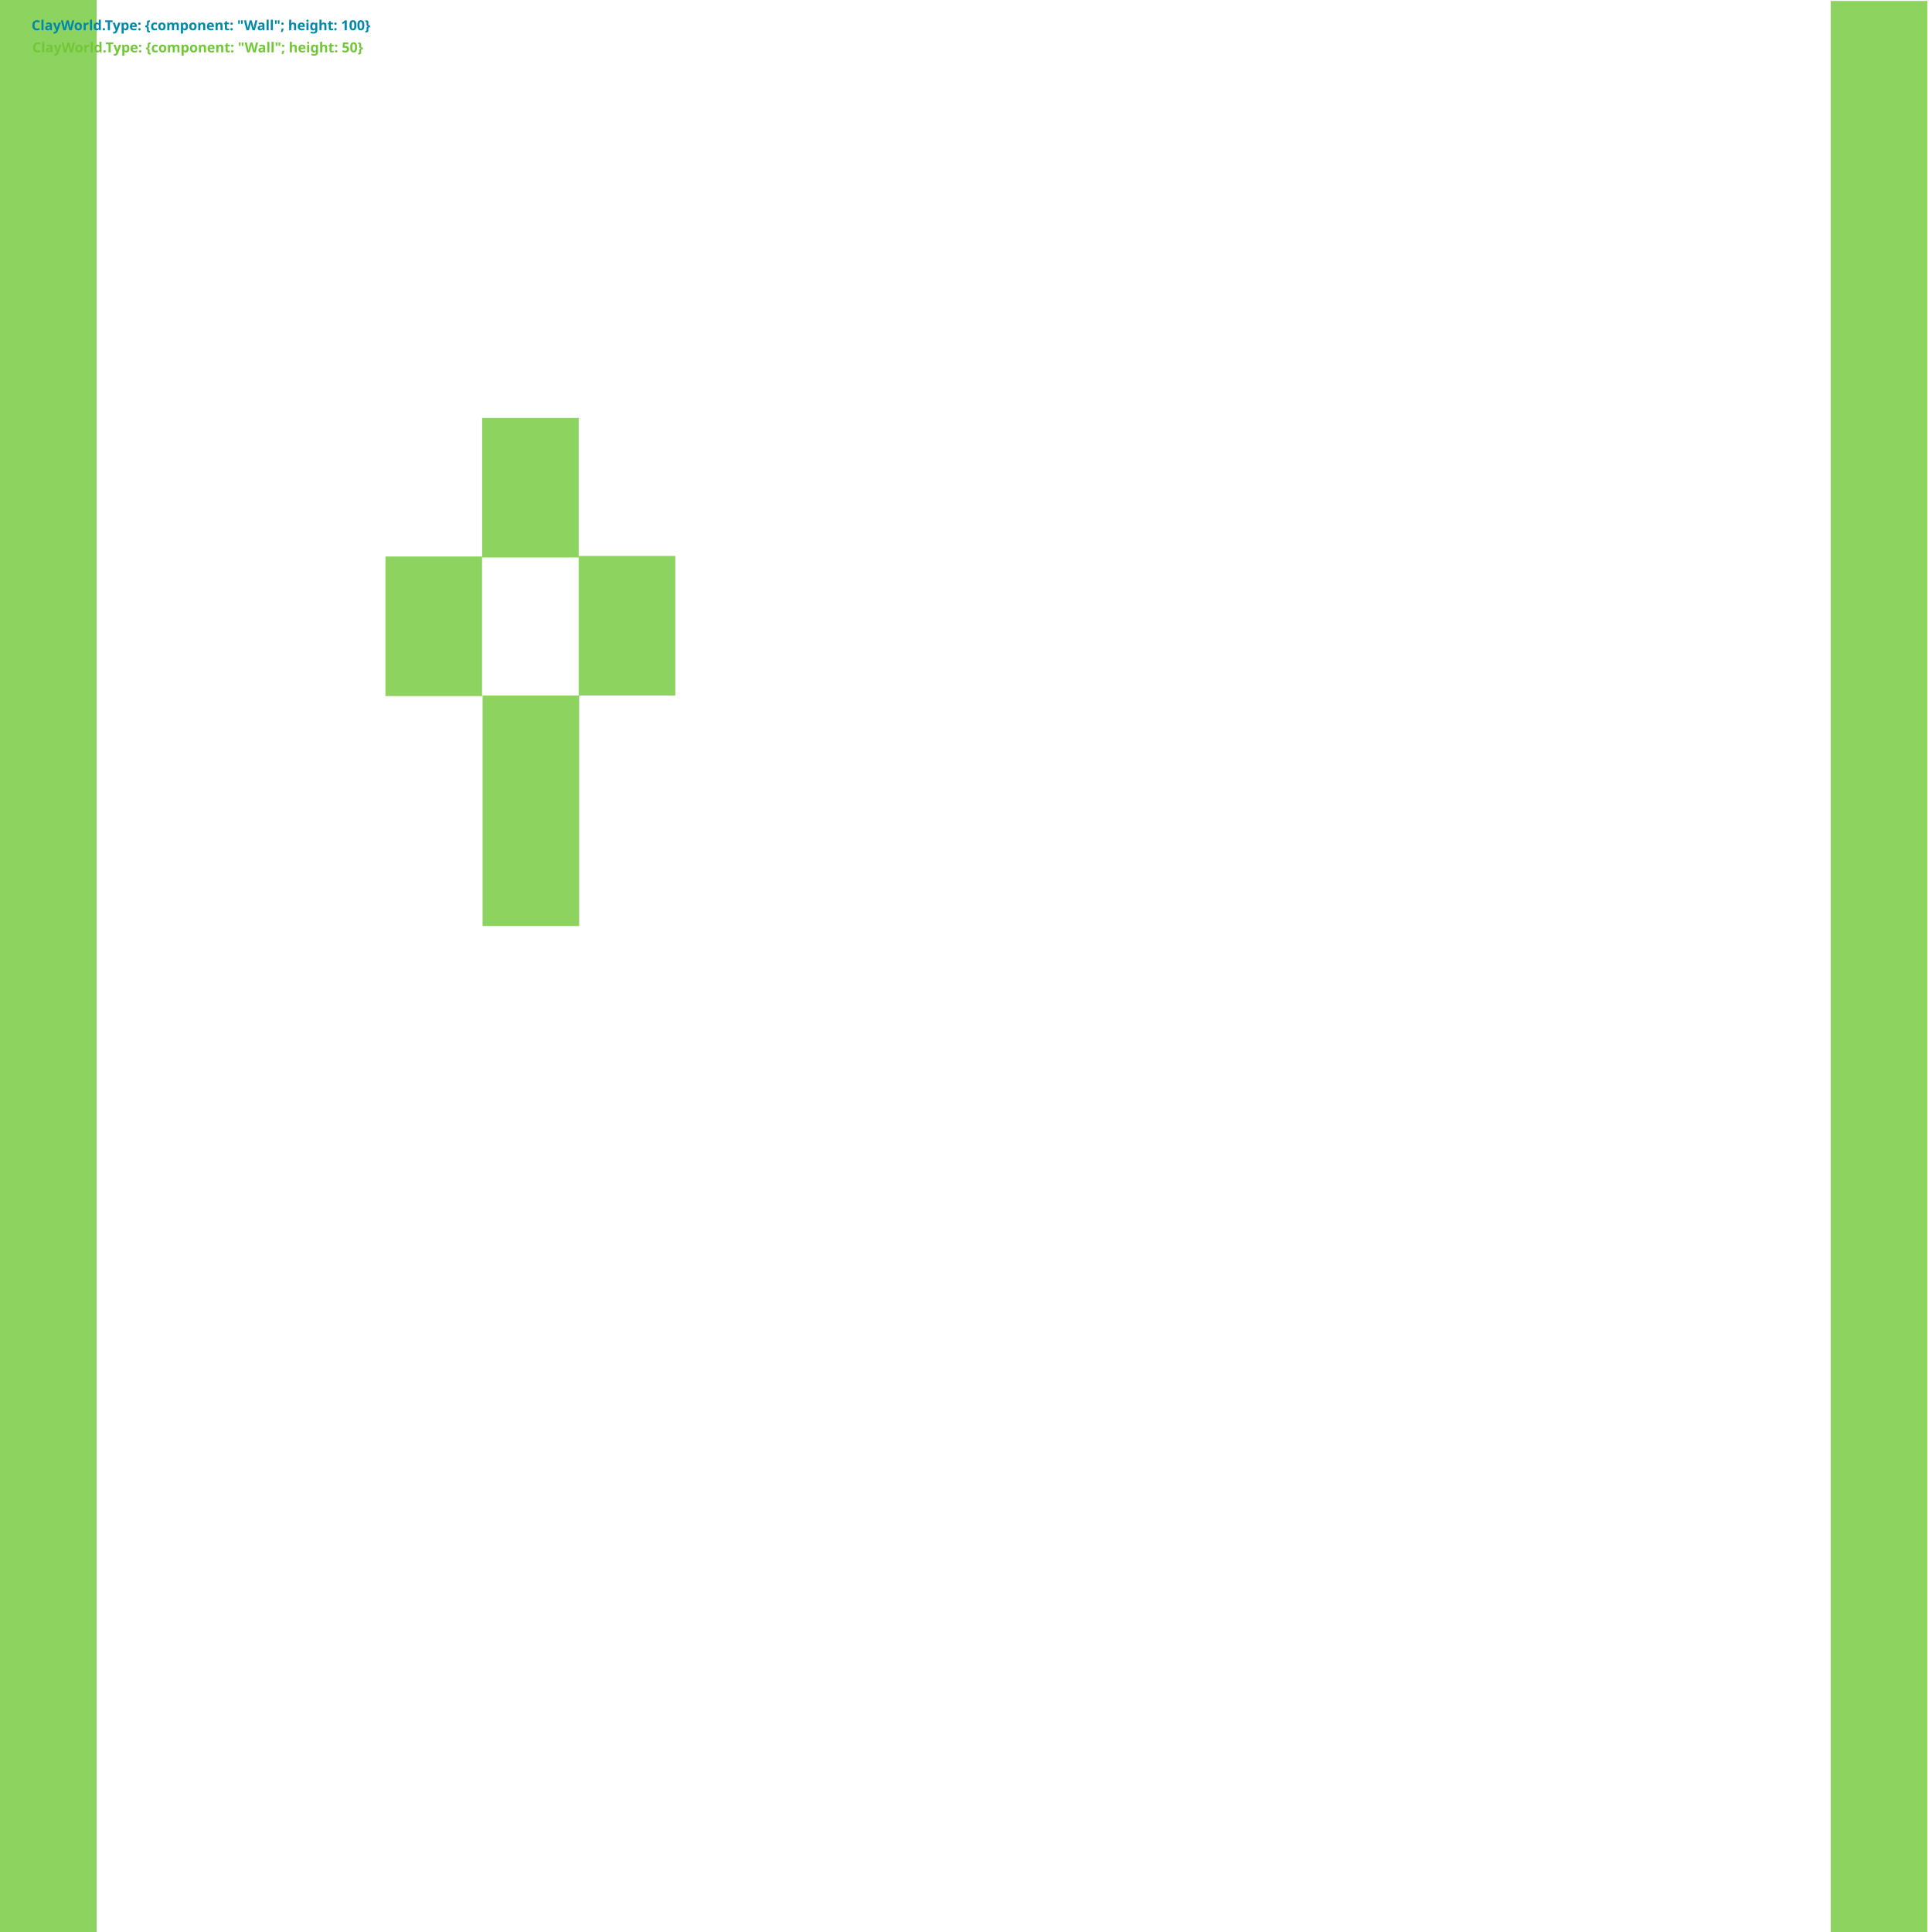
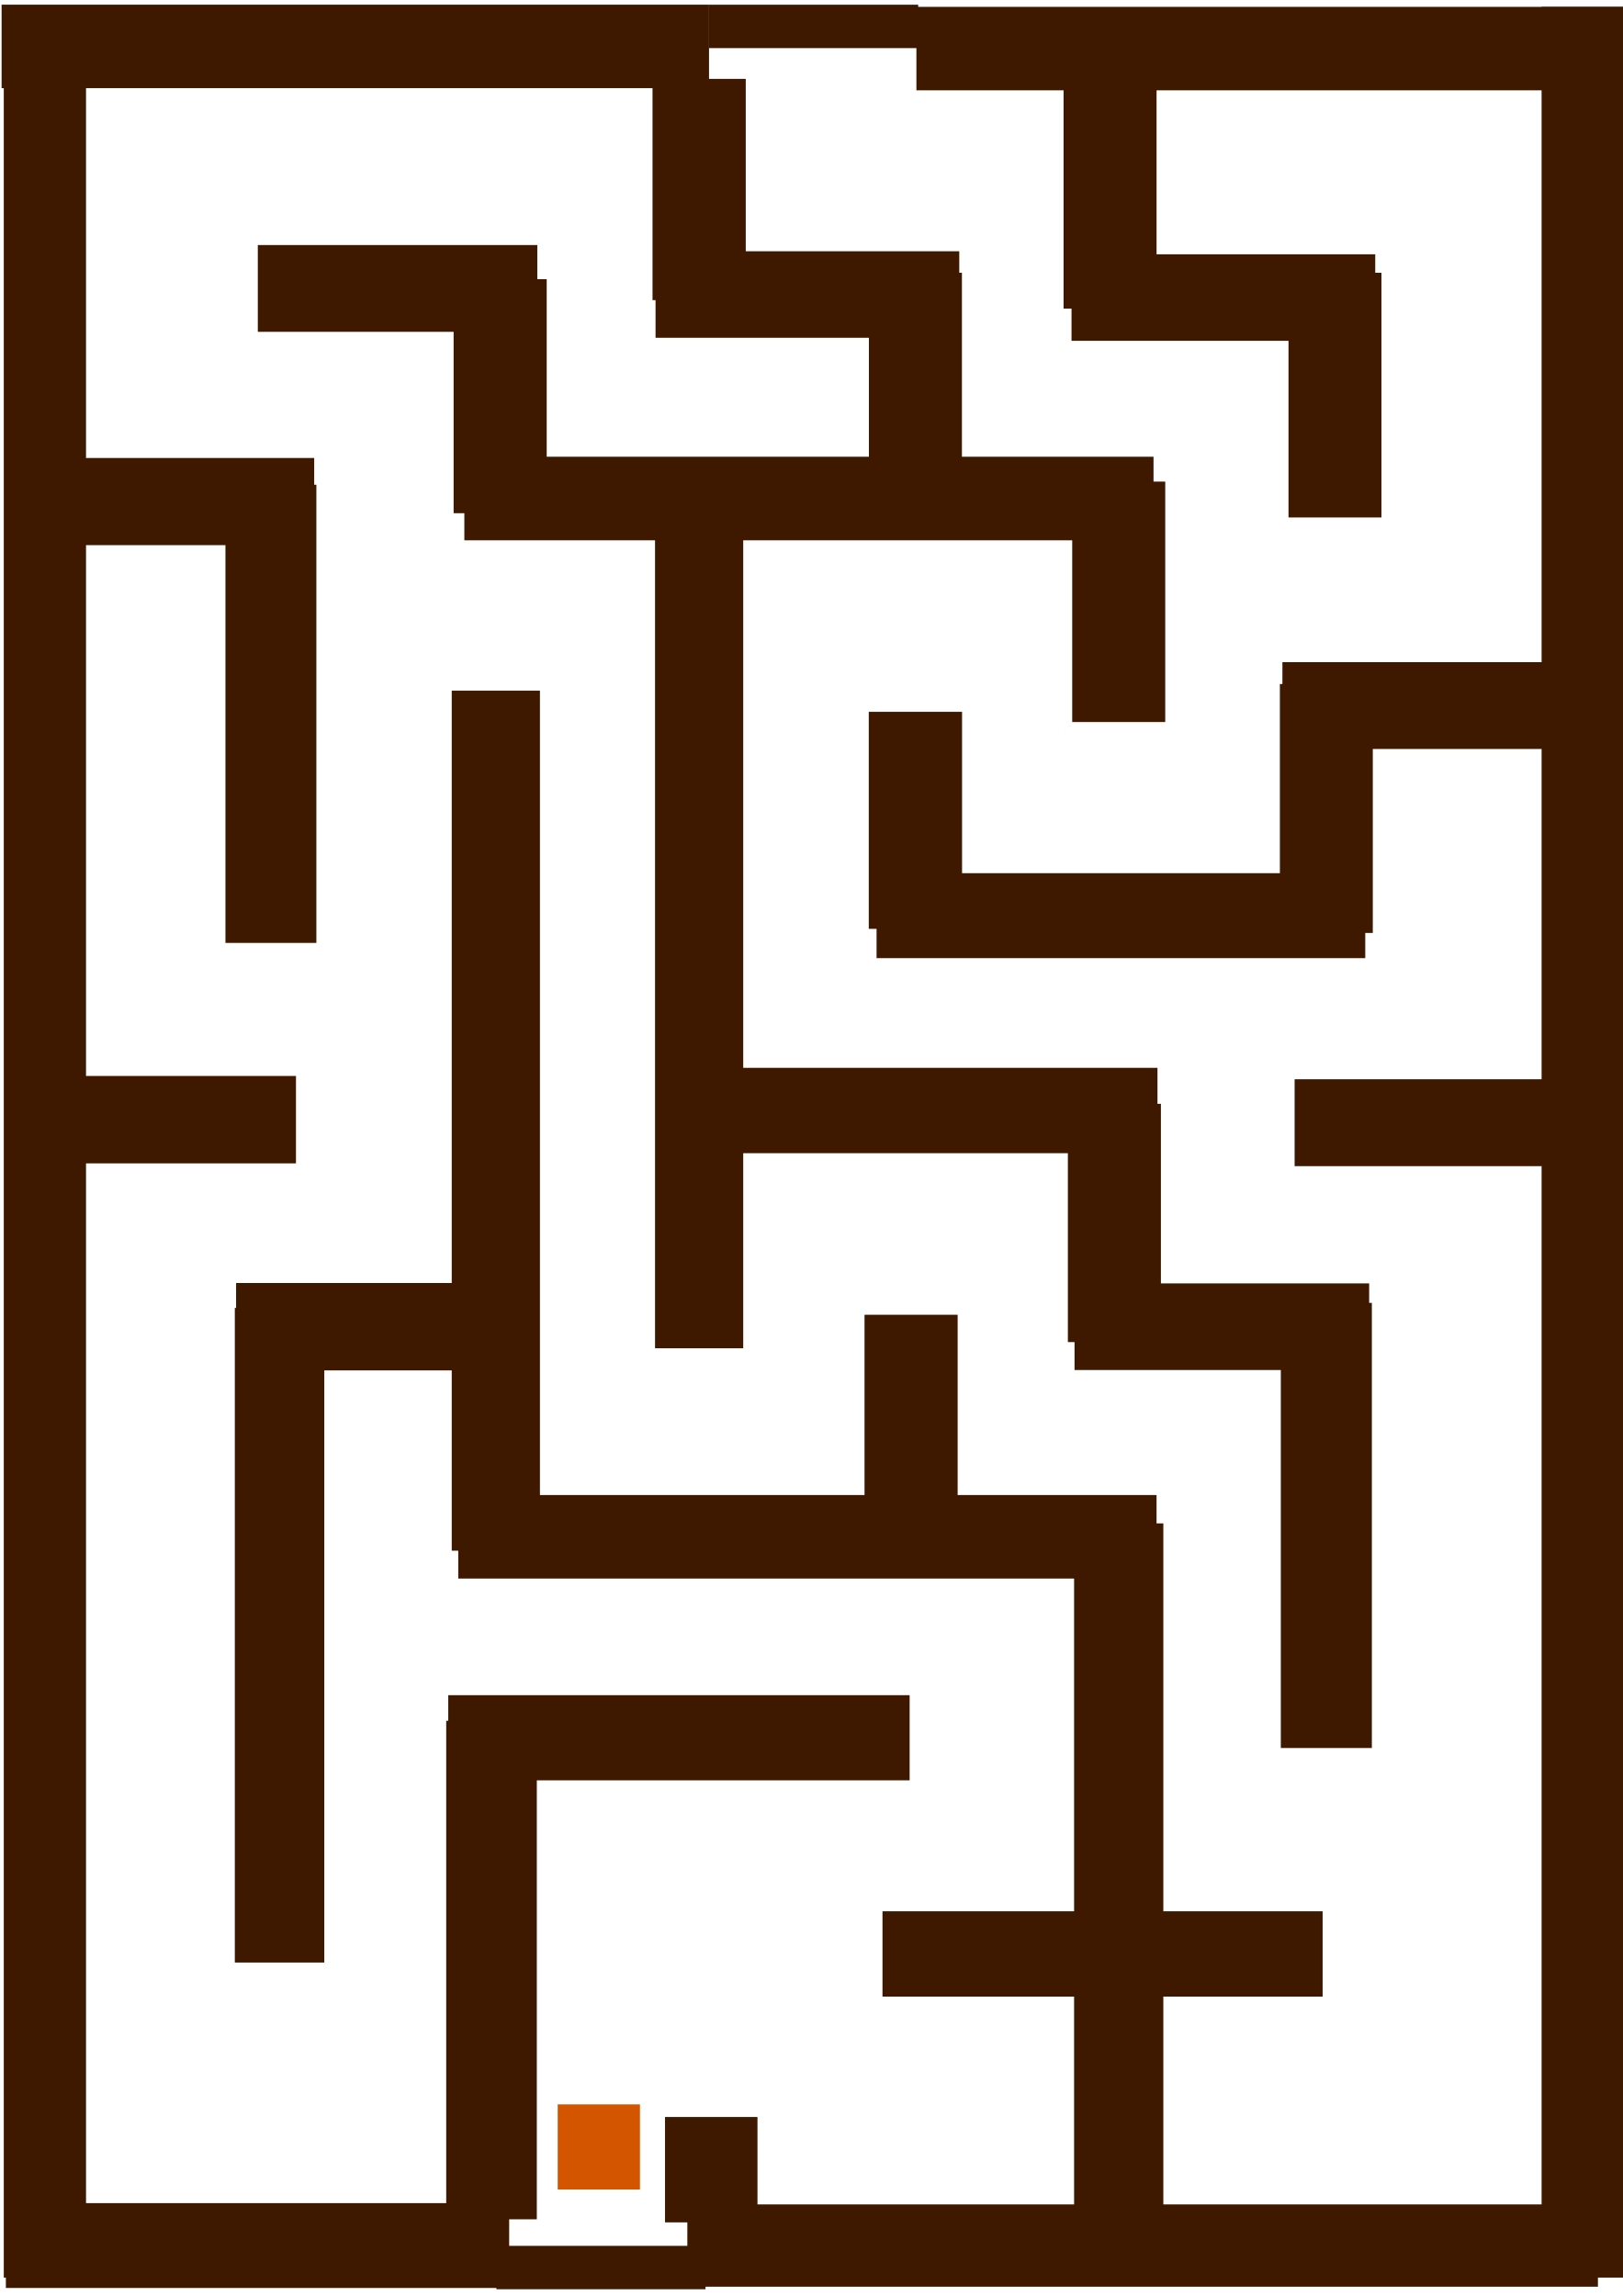
- <svg xmlns="http://www.w3.org/2000/svg" width="2000mm" height="2000mm" viewBox="0 0 2000 2000" version="1.1" id="svg1623">
+ <svg xmlns="http://www.w3.org/2000/svg" width="142mm" height="201mm" viewBox="0 0 142 201" version="1.1" id="svg1623">
  <defs id="defs1617" />
-   <g id="layer1">
-     <rect y="0" x="0" height="2000" width="100" id="rect2172-2-0-77-3" style="fill:#8dd35f;fill-opacity:1;stroke:none;stroke-width:17.029;stroke-miterlimit:4;stroke-dasharray:none;stroke-dashoffset:0;stroke-opacity:1">
+   <g id="layer1" transform="translate(-0.09449405,0.7559524)">
+     <rect y="192.114" x="0.608" height="7.427" width="44.056" id="rect2172" style="opacity:1;fill:#3e1900;fill-opacity:1;stroke:none;stroke-width:0.689;stroke-miterlimit:4;stroke-dasharray:none;stroke-dashoffset:0;stroke-opacity:1">
      </rect>
-     <rect y="0.994" x="1895.179" height="2000" width="100" id="rect2172-2-0-77-3-8" style="fill:#8dd35f;fill-opacity:1;stroke:none;stroke-width:17.029;stroke-miterlimit:4;stroke-dasharray:none;stroke-dashoffset:0;stroke-opacity:1">
+     <rect y="183.467" x="48.912" height="7.458" width="7.2" id="rect5922" style="opacity:1;fill:#d45500;fill-opacity:1;stroke:none;stroke-width:0.249;stroke-miterlimit:4;stroke-dasharray:none;stroke-dashoffset:0;stroke-opacity:1">
      </rect>
-     <text xml:space="preserve" style="font-weight:bold;font-size:14.354px;font-family:sans-serif;-inkscape-font-specification:'sans-serif, Bold';fill:#0088aa;stroke-width:0.76" x="32.656" y="31.293" id="text304">
-       <tspan id="tspan302" style="fill:#0088aa;stroke-width:0.76" x="32.656" y="31.293">ClayWorld.Type: {component: "Wall"; height: 100}</tspan>
-     </text>
-     <text xml:space="preserve" style="font-weight:bold;font-size:14.354px;font-family:sans-serif;-inkscape-font-specification:'sans-serif, Bold';fill:#71c837;fill-opacity:1;stroke-width:0.76" x="33.381" y="54.187" id="text961">
-       <tspan id="tspan959" style="fill:#71c837;fill-opacity:1;stroke-width:0.76" x="33.381" y="54.187">ClayWorld.Type: {component: "Wall"; height: 50}</tspan>
-     </text>
-     <rect y="576.085" x="399.017" height="144.511" width="100" id="rect2172-2-0-77-3-87" style="fill:#8dd35f;fill-opacity:1;stroke:none;stroke-width:4.577;stroke-miterlimit:4;stroke-dasharray:none;stroke-dashoffset:0;stroke-opacity:1">
+     <rect y="-0.155" x="0.426" height="198.788" width="7.198" id="rect2172-5" style="opacity:1;fill:#3e1900;fill-opacity:1;stroke:none;stroke-width:1.44;stroke-miterlimit:4;stroke-dasharray:none;stroke-dashoffset:0;stroke-opacity:1">
      </rect>
-     <rect y="432.662" x="499.093" height="144.511" width="100" id="rect2172-2-0-77-3-87-4" style="fill:#8dd35f;fill-opacity:1;stroke:none;stroke-width:4.577;stroke-miterlimit:4;stroke-dasharray:none;stroke-dashoffset:0;stroke-opacity:1">
+     <rect y="-0.346" x="0.234" height="7.306" width="61.923" id="rect2172-2" style="opacity:1;fill:#3e1900;fill-opacity:1;stroke:none;stroke-width:0.81;stroke-miterlimit:4;stroke-dasharray:none;stroke-dashoffset:0;stroke-opacity:1">
      </rect>
-     <rect y="575.53" x="599.064" height="144.511" width="100" id="rect2172-2-0-77-3-87-1" style="fill:#8dd35f;fill-opacity:1;stroke:none;stroke-width:4.577;stroke-miterlimit:4;stroke-dasharray:none;stroke-dashoffset:0;stroke-opacity:1">
+     <rect y="-0.155" x="135.036" height="198.788" width="7.198" id="rect2172-5-1" style="opacity:1;fill:#3e1900;fill-opacity:1;stroke:none;stroke-width:1.44;stroke-miterlimit:4;stroke-dasharray:none;stroke-dashoffset:0;stroke-opacity:1">
      </rect>
-     <rect y="720.036" x="499.569" height="238.563" width="100" id="rect2172-2-0-77-3-87-1-5" style="fill:#8dd35f;fill-opacity:1;stroke:none;stroke-width:5.881;stroke-miterlimit:4;stroke-dasharray:none;stroke-dashoffset:0;stroke-opacity:1">
+     <rect y="-0.155" x="80.311" height="7.306" width="61.923" id="rect2172-2-7" style="opacity:1;fill:#3e1900;fill-opacity:1;stroke:none;stroke-width:0.81;stroke-miterlimit:4;stroke-dasharray:none;stroke-dashoffset:0;stroke-opacity:1">
+       </rect>
+     <rect style="opacity:1;fill:#3e1900;fill-opacity:1;stroke:none;stroke-width:0.318;stroke-miterlimit:4;stroke-dasharray:none;stroke-dashoffset:0;stroke-opacity:1" id="rect6133" width="18.307" height="3.799" x="62.16" y="-0.343">
+       </rect>
+     <rect style="opacity:1;fill:#3e1900;fill-opacity:1;stroke:none;stroke-width:0.912;stroke-miterlimit:4;stroke-dasharray:none;stroke-dashoffset:0;stroke-opacity:1" id="rect6175" width="79.708" height="7.204" x="60.259" y="192.226">
+       </rect>
+     <rect style="opacity:1;fill:#3e1900;fill-opacity:1;stroke:none;stroke-width:0.318;stroke-miterlimit:4;stroke-dasharray:none;stroke-dashoffset:0;stroke-opacity:1" id="rect6133-6" width="18.307" height="3.799" x="43.544" y="195.854">
+       </rect>
+     <rect y="59.708" x="39.636" height="75.288" width="7.721" id="rect2172-5-2" style="opacity:1;fill:#3e1900;fill-opacity:1;stroke:none;stroke-width:0.918;stroke-miterlimit:4;stroke-dasharray:none;stroke-dashoffset:0;stroke-opacity:1">
+       </rect>
+     <rect y="41.803" x="57.432" height="75.475" width="7.72" id="rect2172-5-2-9" style="opacity:1;fill:#3e1900;fill-opacity:1;stroke:none;stroke-width:0.919;stroke-miterlimit:4;stroke-dasharray:none;stroke-dashoffset:0;stroke-opacity:1">
+       </rect>
+     <rect y="61.56" x="76.141" height="18.998" width="8.166" id="rect2172-5-2-1" style="opacity:1;fill:#3e1900;fill-opacity:1;stroke:none;stroke-width:0.474;stroke-miterlimit:4;stroke-dasharray:none;stroke-dashoffset:0;stroke-opacity:1">
+       </rect>
+     <rect y="41.405" x="93.949" height="21.047" width="8.142" id="rect2172-5-2-4" style="opacity:1;fill:#3e1900;fill-opacity:1;stroke:none;stroke-width:0.498;stroke-miterlimit:4;stroke-dasharray:none;stroke-dashoffset:0;stroke-opacity:1">
+       </rect>
+     <rect y="23.124" x="112.882" height="21.42" width="8.137" id="rect2172-5-2-8" style="opacity:1;fill:#3e1900;fill-opacity:1;stroke:none;stroke-width:0.503;stroke-miterlimit:4;stroke-dasharray:none;stroke-dashoffset:0;stroke-opacity:1">
+       </rect>
+     <rect y="5.029" x="93.192" height="21.233" width="8.14" id="rect2172-5-2-5" style="opacity:1;fill:#3e1900;fill-opacity:1;stroke:none;stroke-width:0.501;stroke-miterlimit:4;stroke-dasharray:none;stroke-dashoffset:0;stroke-opacity:1">
+       </rect>
+     <rect y="6.149" x="57.212" height="19.37" width="8.161" id="rect2172-5-2-3" style="opacity:1;fill:#3e1900;fill-opacity:1;stroke:none;stroke-width:0.479;stroke-miterlimit:4;stroke-dasharray:none;stroke-dashoffset:0;stroke-opacity:1">
+       </rect>
+     <rect y="23.684" x="39.801" height="20.488" width="8.148" id="rect2172-5-2-10" style="opacity:1;fill:#3e1900;fill-opacity:1;stroke:none;stroke-width:0.492;stroke-miterlimit:4;stroke-dasharray:none;stroke-dashoffset:0;stroke-opacity:1">
+       </rect>
+     <rect y="41.679" x="19.829" height="40.111" width="7.959" id="rect2172-5-2-2" style="opacity:1;fill:#3e1900;fill-opacity:1;stroke:none;stroke-width:0.68;stroke-miterlimit:4;stroke-dasharray:none;stroke-dashoffset:0;stroke-opacity:1">
+       </rect>
+     <rect y="113.747" x="20.649" height="57.305" width="7.833" id="rect2172-5-2-15" style="opacity:1;fill:#3e1900;fill-opacity:1;stroke:none;stroke-width:0.807;stroke-miterlimit:4;stroke-dasharray:none;stroke-dashoffset:0;stroke-opacity:1">
+       </rect>
+     <rect y="114.343" x="75.77" height="20.301" width="8.15" id="rect2172-5-2-47" style="opacity:1;fill:#3e1900;fill-opacity:1;stroke:none;stroke-width:0.49;stroke-miterlimit:4;stroke-dasharray:none;stroke-dashoffset:0;stroke-opacity:1">
+       </rect>
+     <rect y="95.875" x="93.569" height="20.86" width="8.144" id="rect2172-5-2-6" style="opacity:1;fill:#3e1900;fill-opacity:1;stroke:none;stroke-width:0.496;stroke-miterlimit:4;stroke-dasharray:none;stroke-dashoffset:0;stroke-opacity:1">
+       </rect>
+     <rect y="113.302" x="112.209" height="38.969" width="7.969" id="rect2172-5-2-7" style="opacity:1;fill:#3e1900;fill-opacity:1;stroke:none;stroke-width:0.671;stroke-miterlimit:4;stroke-dasharray:none;stroke-dashoffset:0;stroke-opacity:1">
+       </rect>
+     <rect y="132.606" x="94.114" height="60.675" width="7.811" id="rect2172-5-2-25" style="opacity:1;fill:#3e1900;fill-opacity:1;stroke:none;stroke-width:0.829;stroke-miterlimit:4;stroke-dasharray:none;stroke-dashoffset:0;stroke-opacity:1">
+       </rect>
+     <rect y="149.886" x="39.153" height="43.644" width="7.931" id="rect2172-5-2-44" style="opacity:1;fill:#3e1900;fill-opacity:1;stroke:none;stroke-width:0.708;stroke-miterlimit:4;stroke-dasharray:none;stroke-dashoffset:0;stroke-opacity:1">
+       </rect>
+     <rect y="184.573" x="58.306" height="9.226" width="8.093" id="rect2172-5-2-78" style="opacity:1;fill:#3e1900;fill-opacity:1;stroke:none;stroke-width:0.329;stroke-miterlimit:4;stroke-dasharray:none;stroke-dashoffset:0;stroke-opacity:1">
+       </rect>
+     <rect y="59.126" x="112.127" height="21.792" width="8.133" id="rect2172-5-2-84" style="opacity:1;fill:#3e1900;fill-opacity:1;stroke:none;stroke-width:0.507;stroke-miterlimit:4;stroke-dasharray:none;stroke-dashoffset:0;stroke-opacity:1">
+       </rect>
+     <rect y="23.122" x="76.153" height="21.047" width="8.142" id="rect2172-5-2-49" style="opacity:1;fill:#3e1900;fill-opacity:1;stroke:none;stroke-width:0.498;stroke-miterlimit:4;stroke-dasharray:none;stroke-dashoffset:0;stroke-opacity:1">
+       </rect>
+     <rect y="20.696" x="22.662" height="7.597" width="24.464" id="rect2172-2-0" style="opacity:1;fill:#3e1900;fill-opacity:1;stroke:none;stroke-width:0.519;stroke-miterlimit:4;stroke-dasharray:none;stroke-dashoffset:0;stroke-opacity:1">
+       </rect>
+     <rect y="39.338" x="6.278" height="7.63" width="21.32" id="rect2172-2-0-8" style="opacity:1;fill:#3e1900;fill-opacity:1;stroke:none;stroke-width:0.486;stroke-miterlimit:4;stroke-dasharray:none;stroke-dashoffset:0;stroke-opacity:1">
+       </rect>
+     <rect y="39.228" x="40.74" height="7.316" width="60.326" id="rect2172-2-0-2" style="opacity:1;fill:#3e1900;fill-opacity:1;stroke:none;stroke-width:0.8;stroke-miterlimit:4;stroke-dasharray:none;stroke-dashoffset:0;stroke-opacity:1">
+       </rect>
+     <rect y="21.24" x="57.477" height="7.575" width="26.585" id="rect2172-2-0-6" style="opacity:1;fill:#3e1900;fill-opacity:1;stroke:none;stroke-width:0.54;stroke-miterlimit:4;stroke-dasharray:none;stroke-dashoffset:0;stroke-opacity:1">
+       </rect>
+     <rect y="21.506" x="93.889" height="7.575" width="26.585" id="rect2172-2-0-9" style="opacity:1;fill:#3e1900;fill-opacity:1;stroke:none;stroke-width:0.54;stroke-miterlimit:4;stroke-dasharray:none;stroke-dashoffset:0;stroke-opacity:1">
+       </rect>
+     <rect y="57.211" x="112.349" height="7.601" width="24.004" id="rect2172-2-0-0" style="opacity:1;fill:#3e1900;fill-opacity:1;stroke:none;stroke-width:0.514;stroke-miterlimit:4;stroke-dasharray:none;stroke-dashoffset:0;stroke-opacity:1">
+       </rect>
+     <rect y="75.686" x="76.823" height="7.437" width="42.777" id="rect2172-2-0-7" style="opacity:1;fill:#3e1900;fill-opacity:1;stroke:none;stroke-width:0.679;stroke-miterlimit:4;stroke-dasharray:none;stroke-dashoffset:0;stroke-opacity:1">
+       </rect>
+     <rect y="93.726" x="113.417" height="7.607" width="23.404" id="rect2172-2-0-72" style="opacity:1;fill:#3e1900;fill-opacity:1;stroke:none;stroke-width:0.508;stroke-miterlimit:4;stroke-dasharray:none;stroke-dashoffset:0;stroke-opacity:1">
+       </rect>
+     <rect y="92.727" x="63.151" height="7.472" width="38.261" id="rect2172-2-0-22" style="opacity:1;fill:#3e1900;fill-opacity:1;stroke:none;stroke-width:0.644;stroke-miterlimit:4;stroke-dasharray:none;stroke-dashoffset:0;stroke-opacity:1">
+       </rect>
+     <rect y="111.597" x="94.152" height="7.583" width="25.789" id="rect2172-2-0-06" style="opacity:1;fill:#3e1900;fill-opacity:1;stroke:none;stroke-width:0.532;stroke-miterlimit:4;stroke-dasharray:none;stroke-dashoffset:0;stroke-opacity:1">
+       </rect>
+     <rect y="130.125" x="40.207" height="7.311" width="61.124" id="rect2172-2-0-94" style="opacity:1;fill:#3e1900;fill-opacity:1;stroke:none;stroke-width:0.805;stroke-miterlimit:4;stroke-dasharray:none;stroke-dashoffset:0;stroke-opacity:1">
+       </rect>
+     <rect y="93.438" x="6.57" height="7.651" width="19.432" id="rect2172-2-0-91" style="opacity:1;fill:#3e1900;fill-opacity:1;stroke:none;stroke-width:0.464;stroke-miterlimit:4;stroke-dasharray:none;stroke-dashoffset:0;stroke-opacity:1">
+       </rect>
+     <rect y="111.563" x="20.76" height="7.651" width="19.432" id="rect2172-2-0-1" style="opacity:1;fill:#3e1900;fill-opacity:1;stroke:none;stroke-width:0.464;stroke-miterlimit:4;stroke-dasharray:none;stroke-dashoffset:0;stroke-opacity:1">
+       </rect>
+     <rect y="147.646" x="39.332" height="7.455" width="40.386" id="rect2172-2-0-77" style="opacity:1;fill:#3e1900;fill-opacity:1;stroke:none;stroke-width:0.661;stroke-miterlimit:4;stroke-dasharray:none;stroke-dashoffset:0;stroke-opacity:1">
+       </rect>
+     <rect y="166.564" x="77.342" height="7.47" width="38.527" id="rect2172-2-0-3" style="opacity:1;fill:#3e1900;fill-opacity:1;stroke:none;stroke-width:0.646;stroke-miterlimit:4;stroke-dasharray:none;stroke-dashoffset:0;stroke-opacity:1">
      </rect>
  </g>
</svg>
